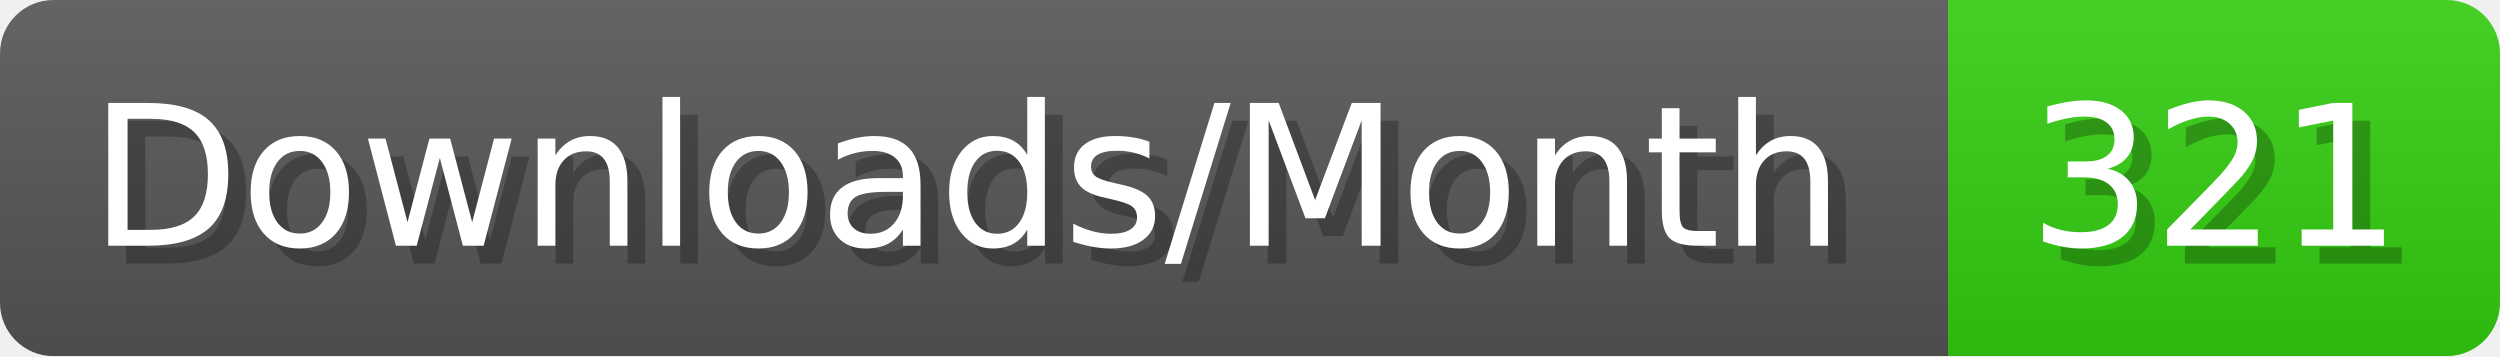
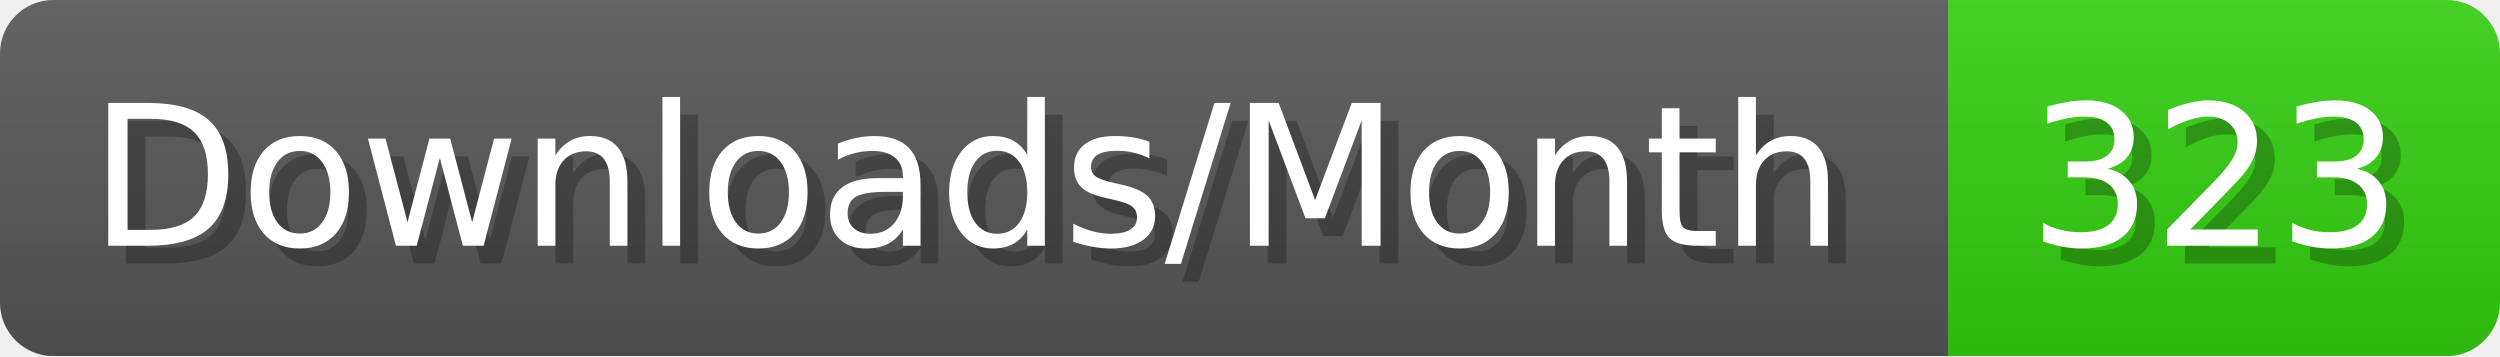
- <svg xmlns="http://www.w3.org/2000/svg" width="140.4" height="20" viewBox="0 0 1404 200" role="img" aria-label="Downloads/Month: 321">
+ <svg xmlns="http://www.w3.org/2000/svg" width="140.4" height="20" viewBox="0 0 1404 200" role="img" aria-label="Downloads/Month: 323">
  <linearGradient id="YlXUI" x2="0" y2="100%">
    <stop offset="0" stop-opacity=".1" stop-color="#EEE" />
    <stop offset="1" stop-opacity=".1" />
  </linearGradient>
  <mask id="JHhop">
    <rect width="1404" height="200" rx="30" fill="#FFF" />
  </mask>
  <g mask="url(#JHhop)">
    <rect width="1094" height="200" fill="#555" />
    <rect width="310" height="200" fill="#3C1" x="1094" />
    <rect width="1404" height="200" fill="url(#YlXUI)" />
  </g>
  <g aria-hidden="true" fill="#fff" text-anchor="start" font-family="Verdana,DejaVu Sans,sans-serif" font-size="110">
    <text x="60" y="148" textLength="994" fill="#000" opacity="0.25">Downloads/Month</text>
    <text x="50" y="138" textLength="994">Downloads/Month</text>
-     <text x="1149" y="148" textLength="210" fill="#000" opacity="0.25">321</text>
-     <text x="1139" y="138" textLength="210">321</text>
+     <text x="1149" y="148" textLength="210" fill="#000" opacity="0.25">323</text>
+     <text x="1139" y="138" textLength="210">323</text>
  </g>
</svg>
